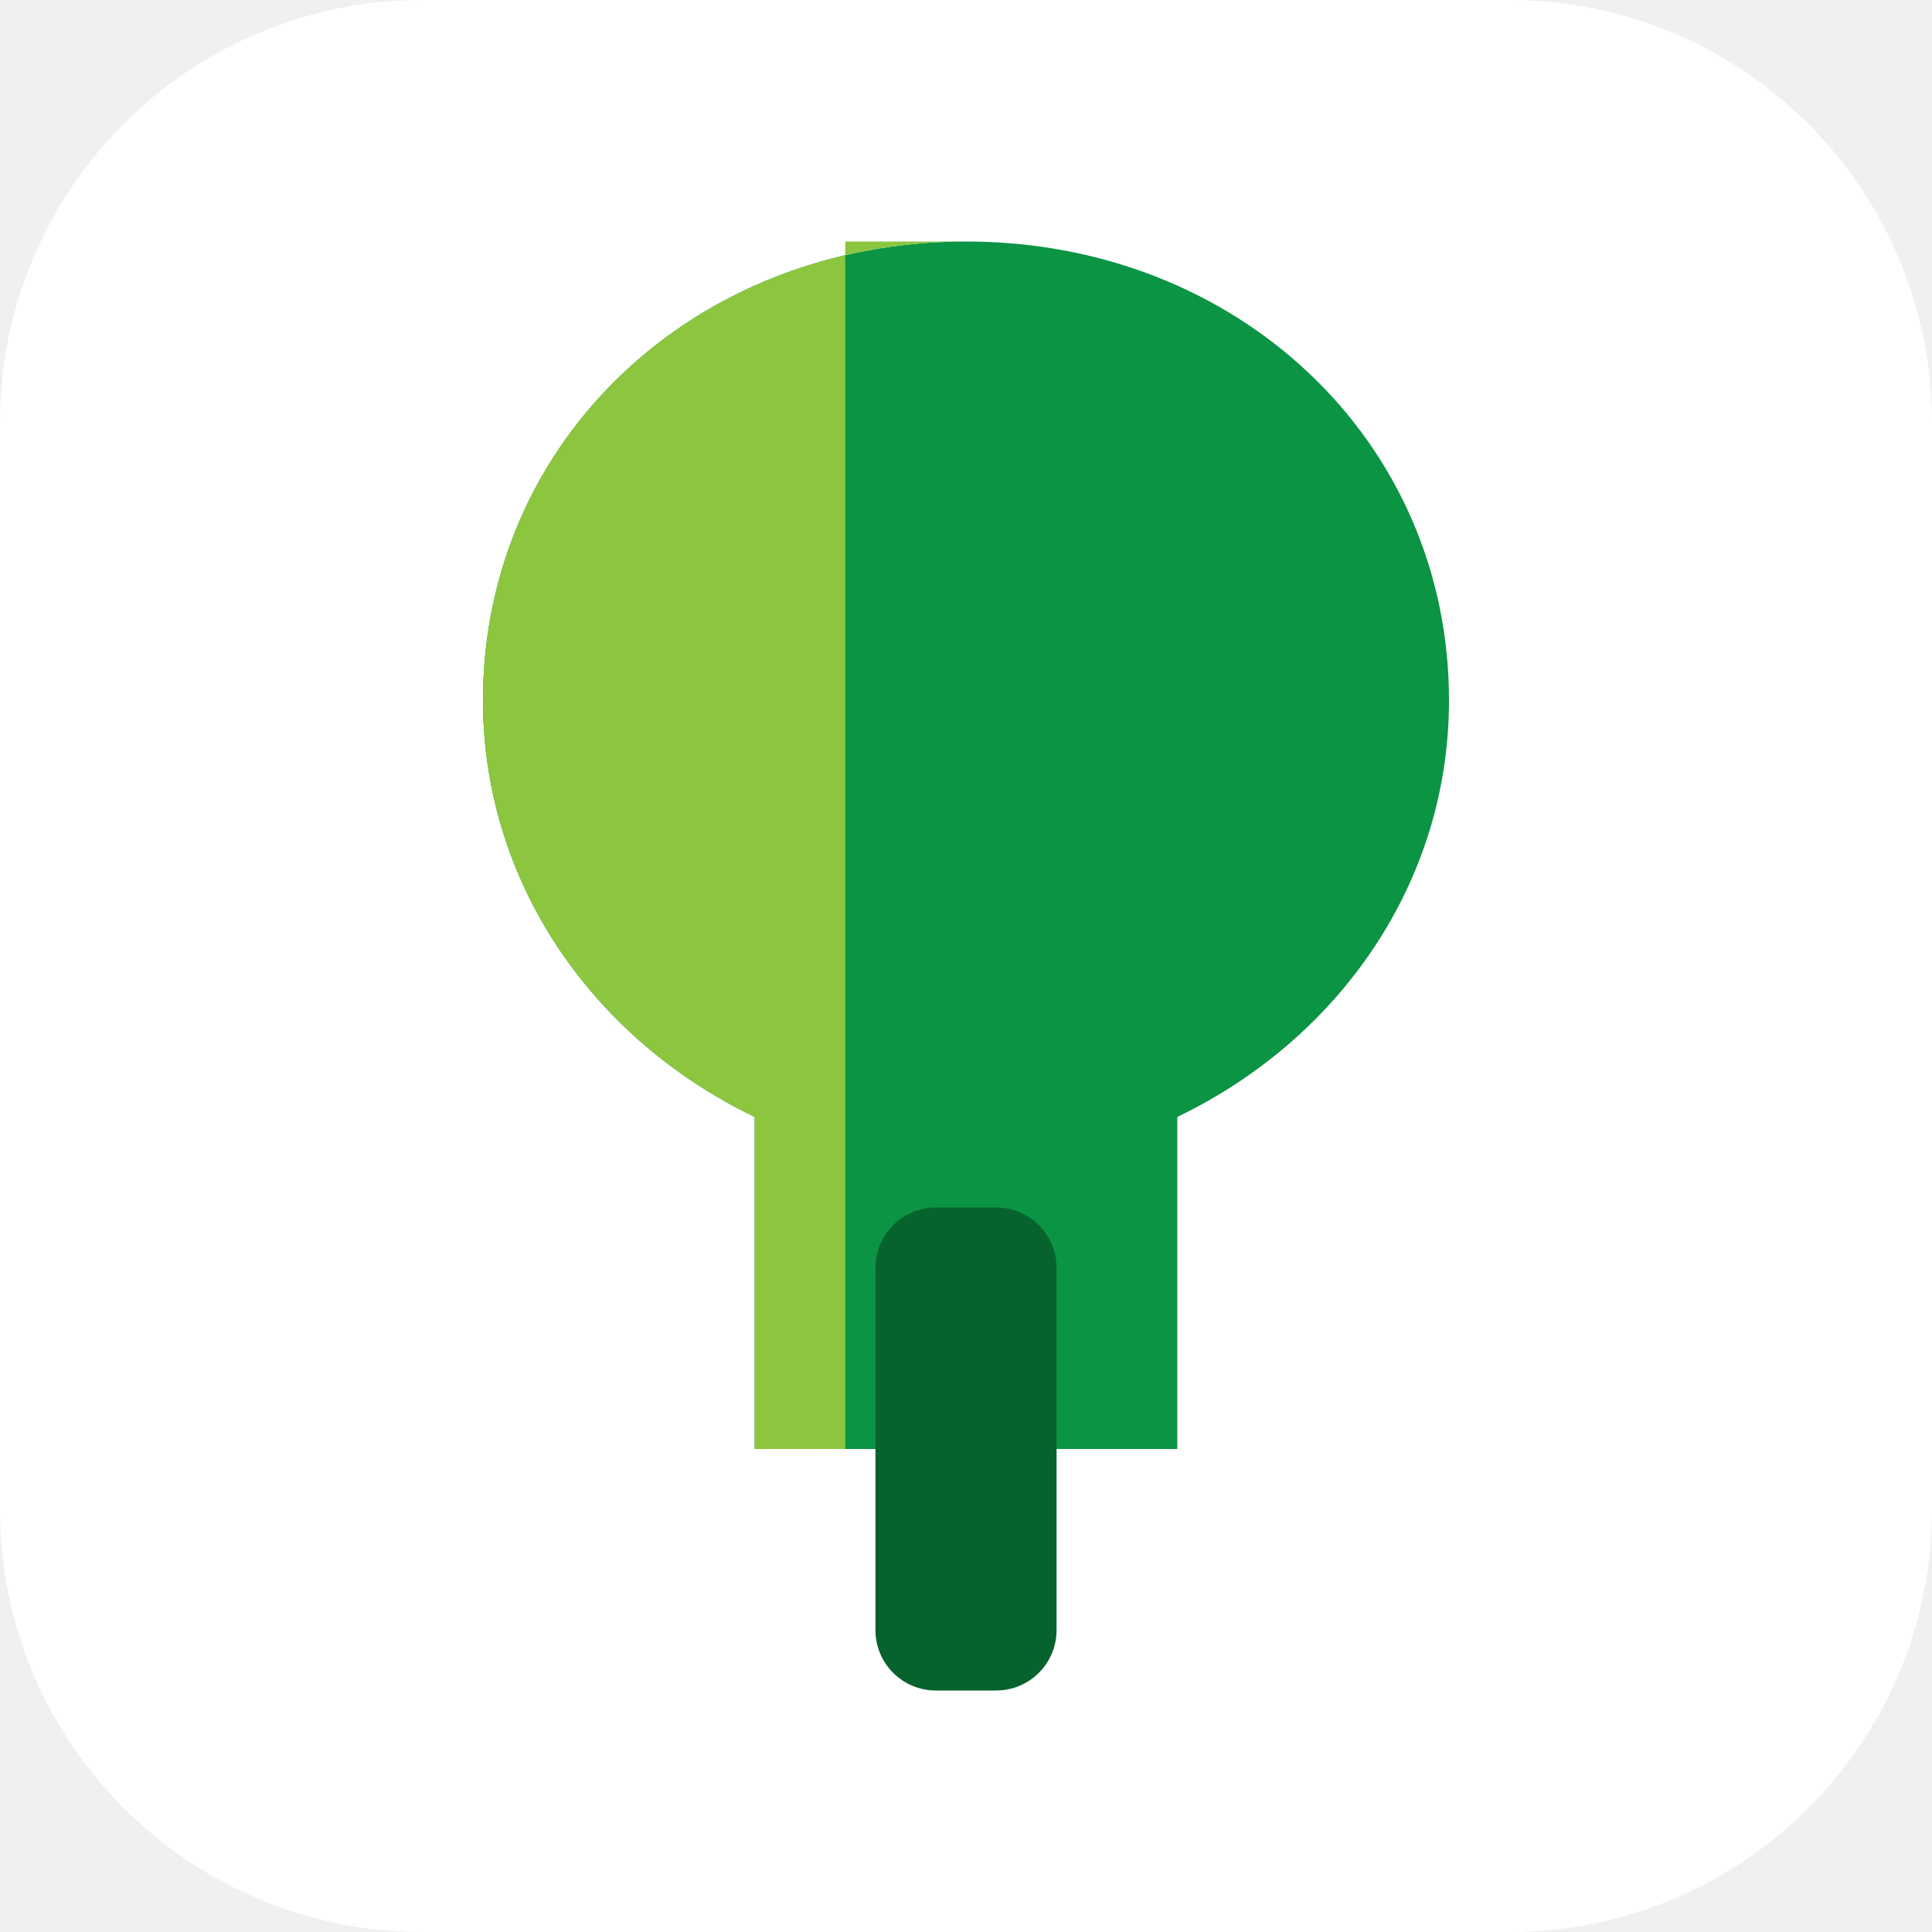
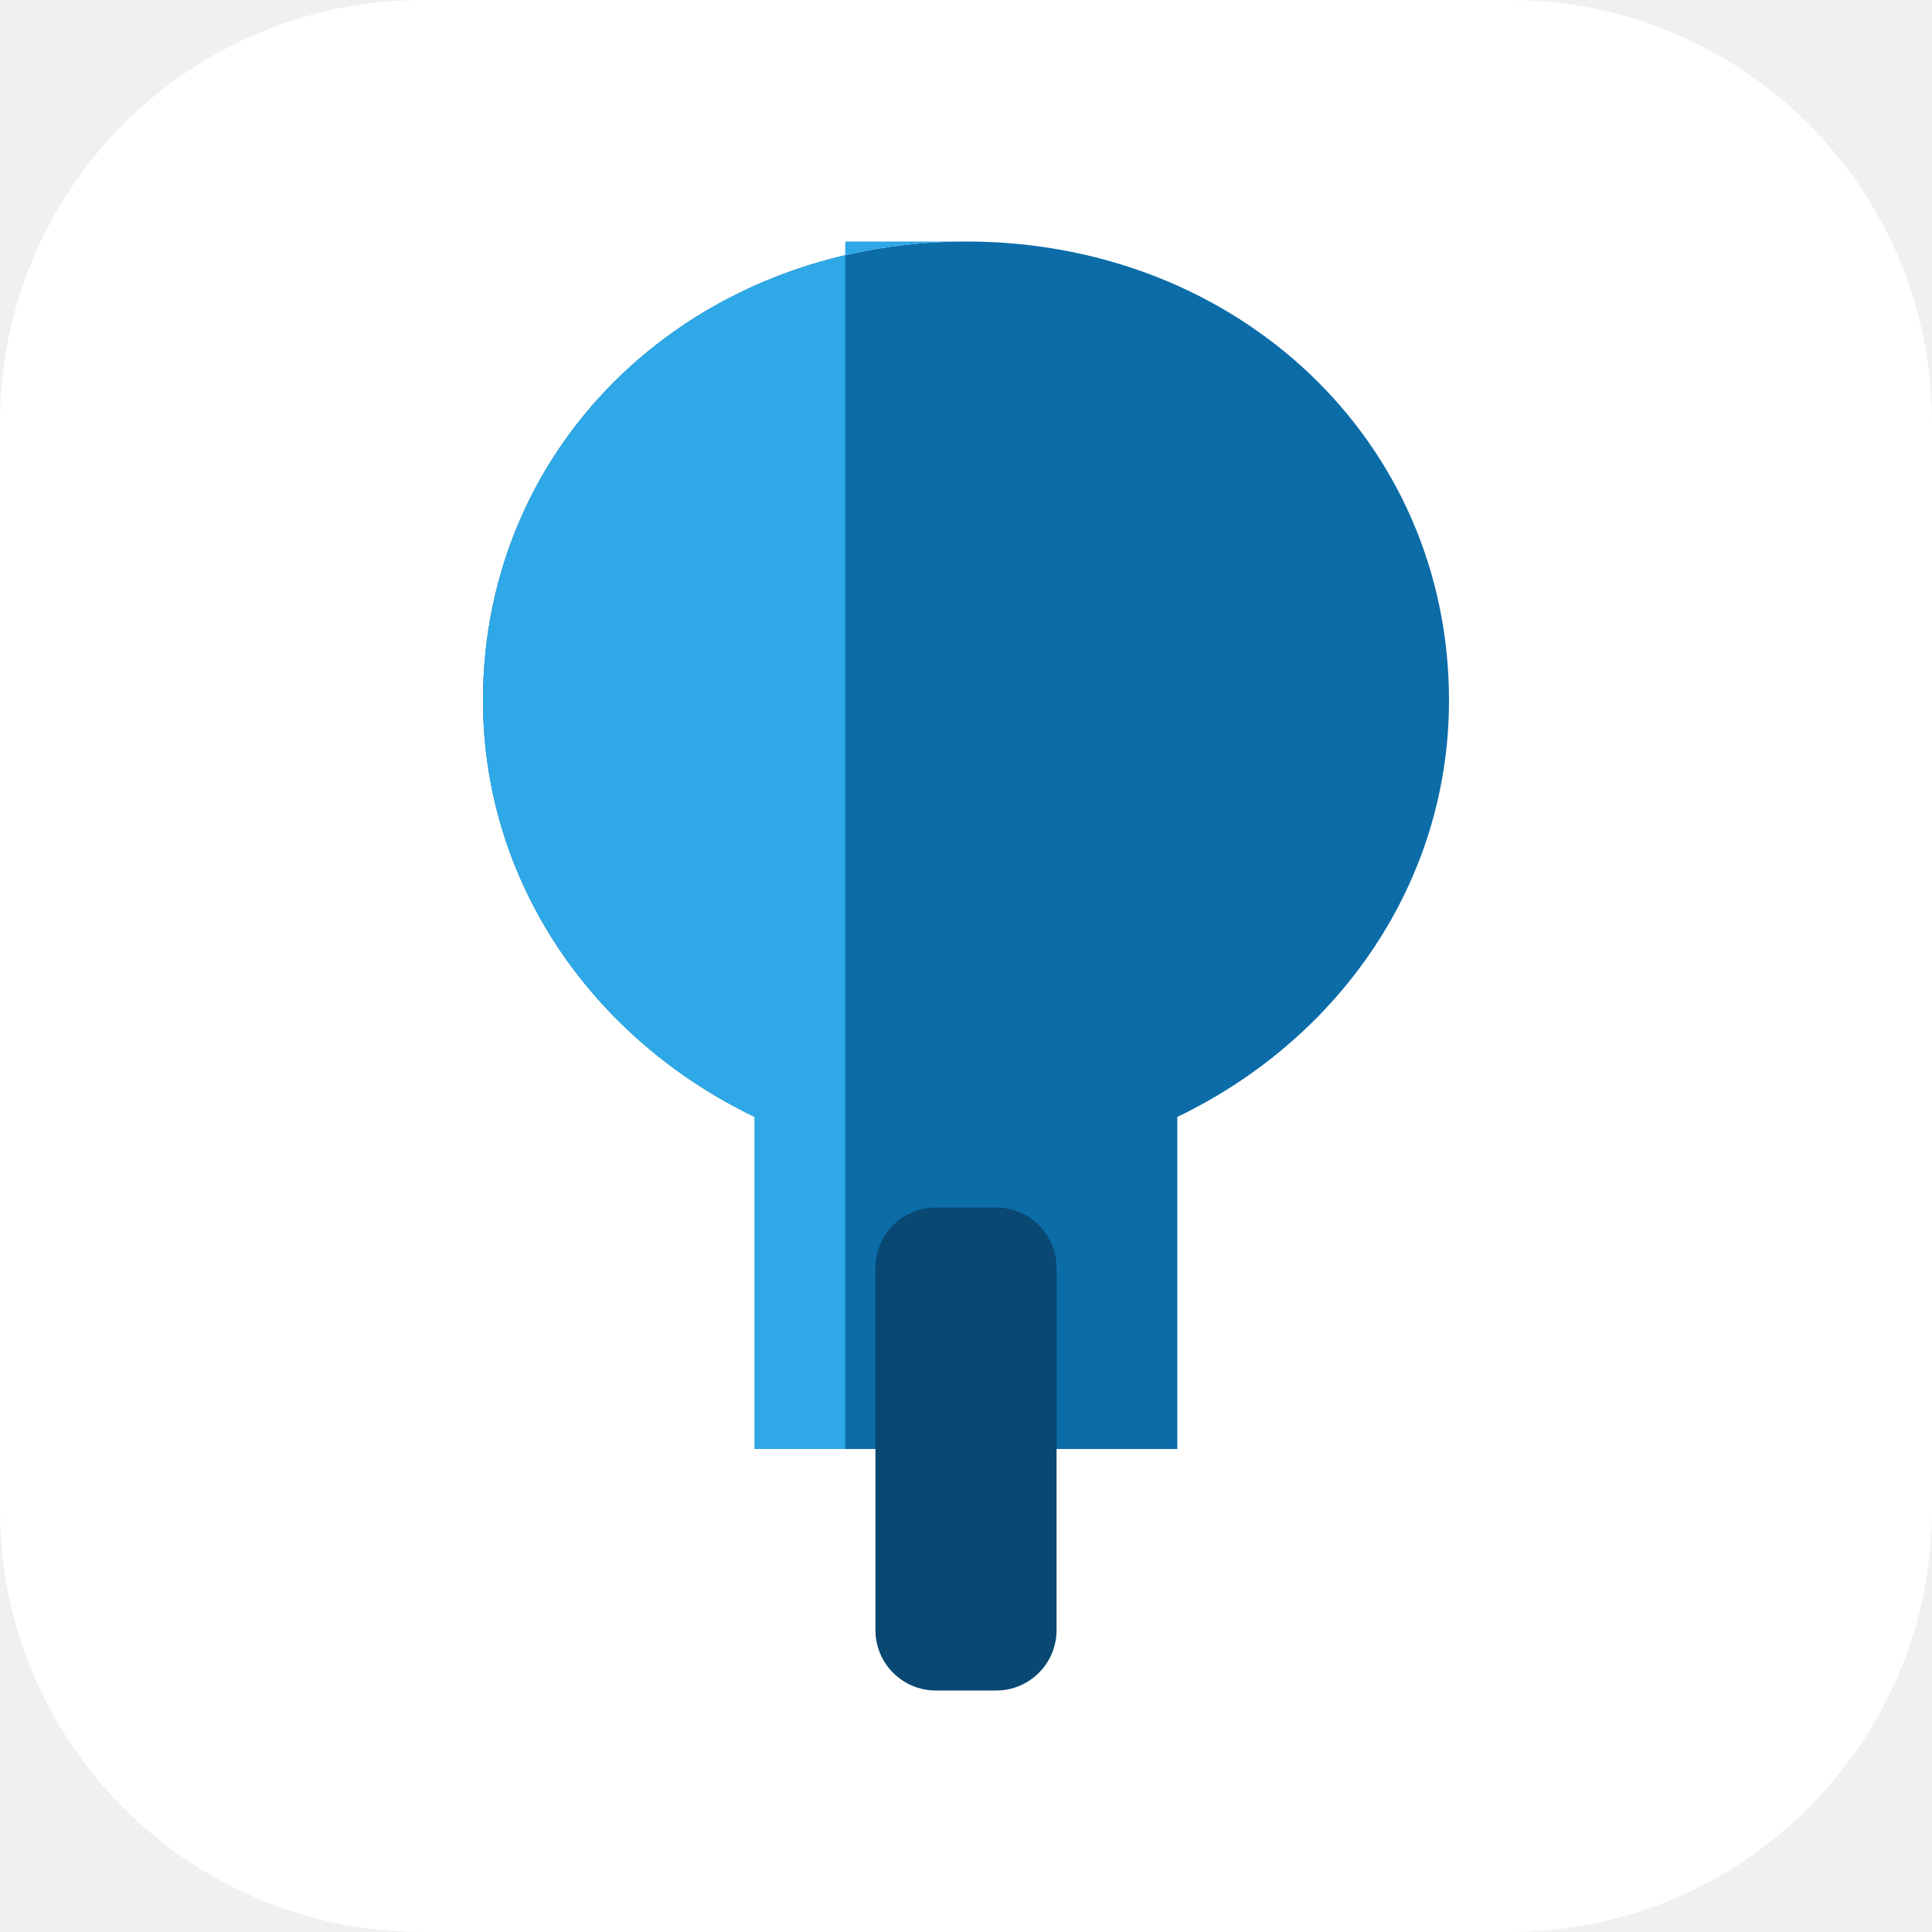
<svg xmlns="http://www.w3.org/2000/svg" viewBox="0 0 64 64">
  <rect width="64" height="64" rx="14" fill="#ffffff" />
-   <path d="M32 8c-9 0-16 6.6-16 15.2 0 6 3.6 11.2 9 13.8V48h14V37c5.4-2.6 9-7.8 9-13.8C48 14.6 41 8 32 8Z" fill="#0b9444" />
-   <path d="M32 8c-9 0-16 6.6-16 15.2 0 6 3.6 11.2 9 13.8V48h3V8h4Z" fill="#8cc63e" />
-   <rect x="29" y="40" width="6" height="16" rx="2" fill="#07632e" />
+   <path d="M32 8c-9 0-16 6.6-16 15.2 0 6 3.6 11.2 9 13.8V48h14V37c5.4-2.6 9-7.8 9-13.8C48 14.6 41 8 32 8Z" fill="#0c6ca8" />
+   <path d="M32 8c-9 0-16 6.6-16 15.2 0 6 3.6 11.2 9 13.8V48h3V8h4Z" fill="#2ea8e6" />
+   <rect x="29" y="40" width="6" height="16" rx="2" fill="#084872" />
</svg>
